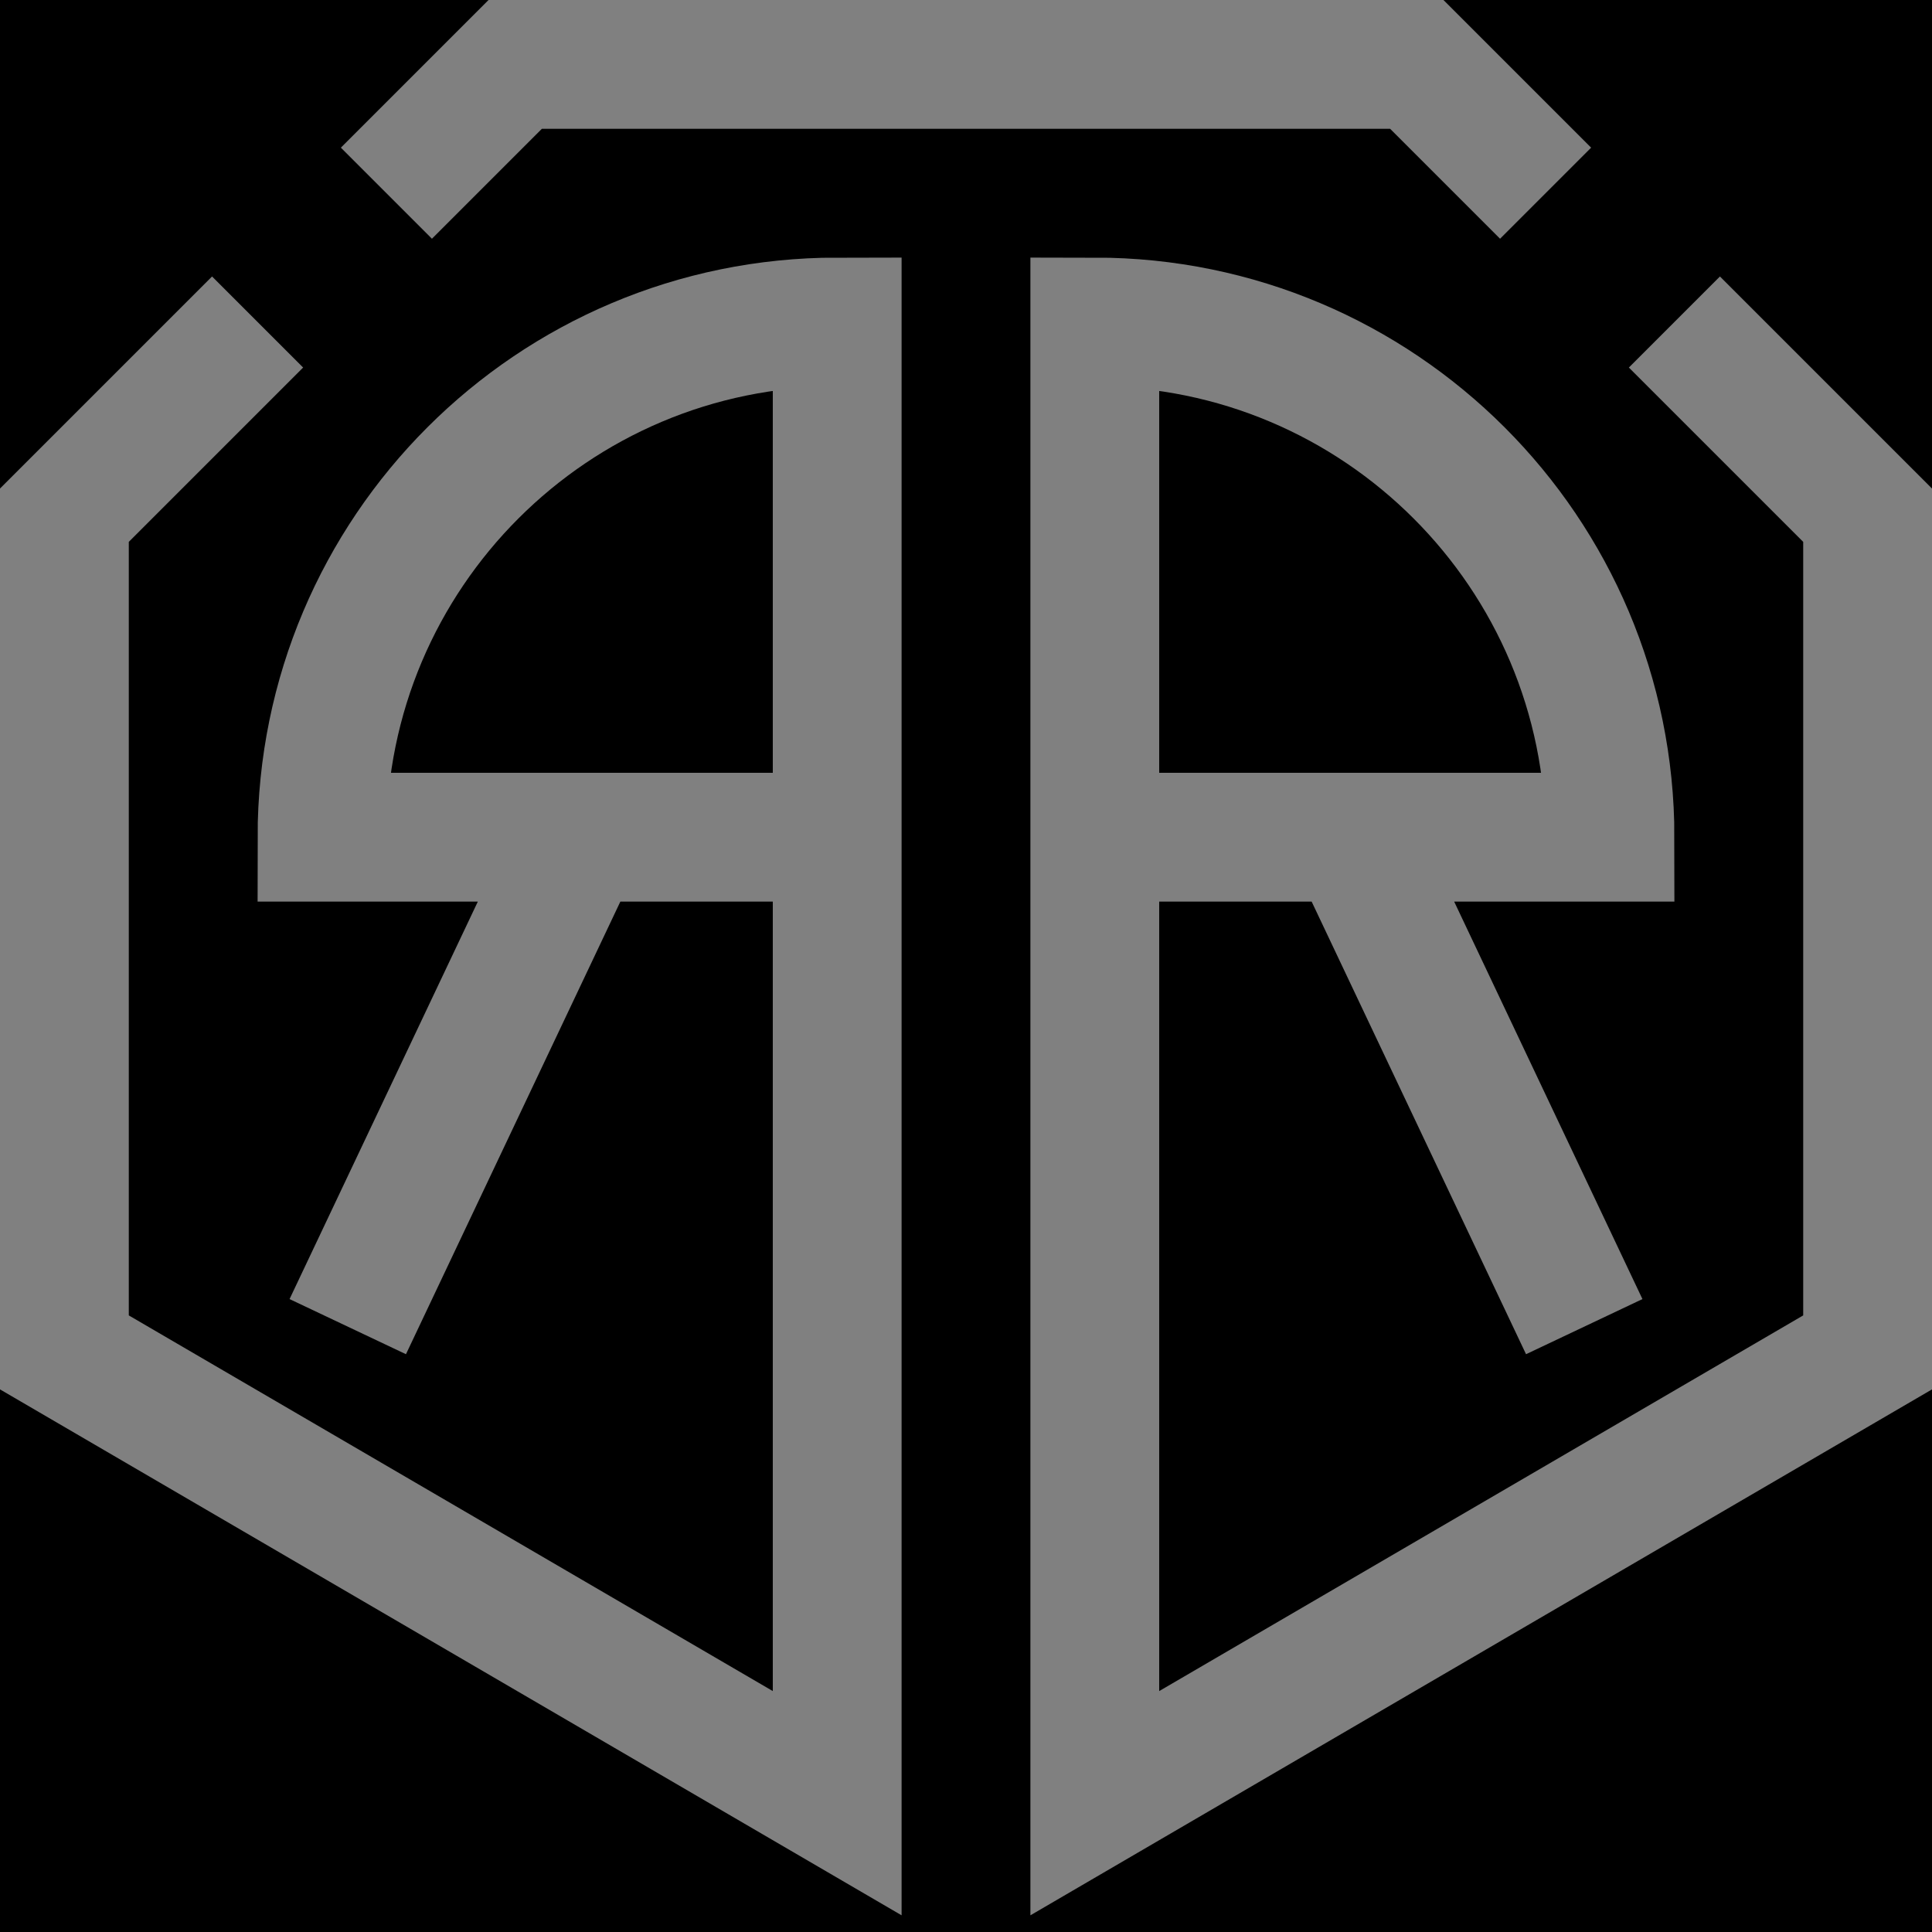
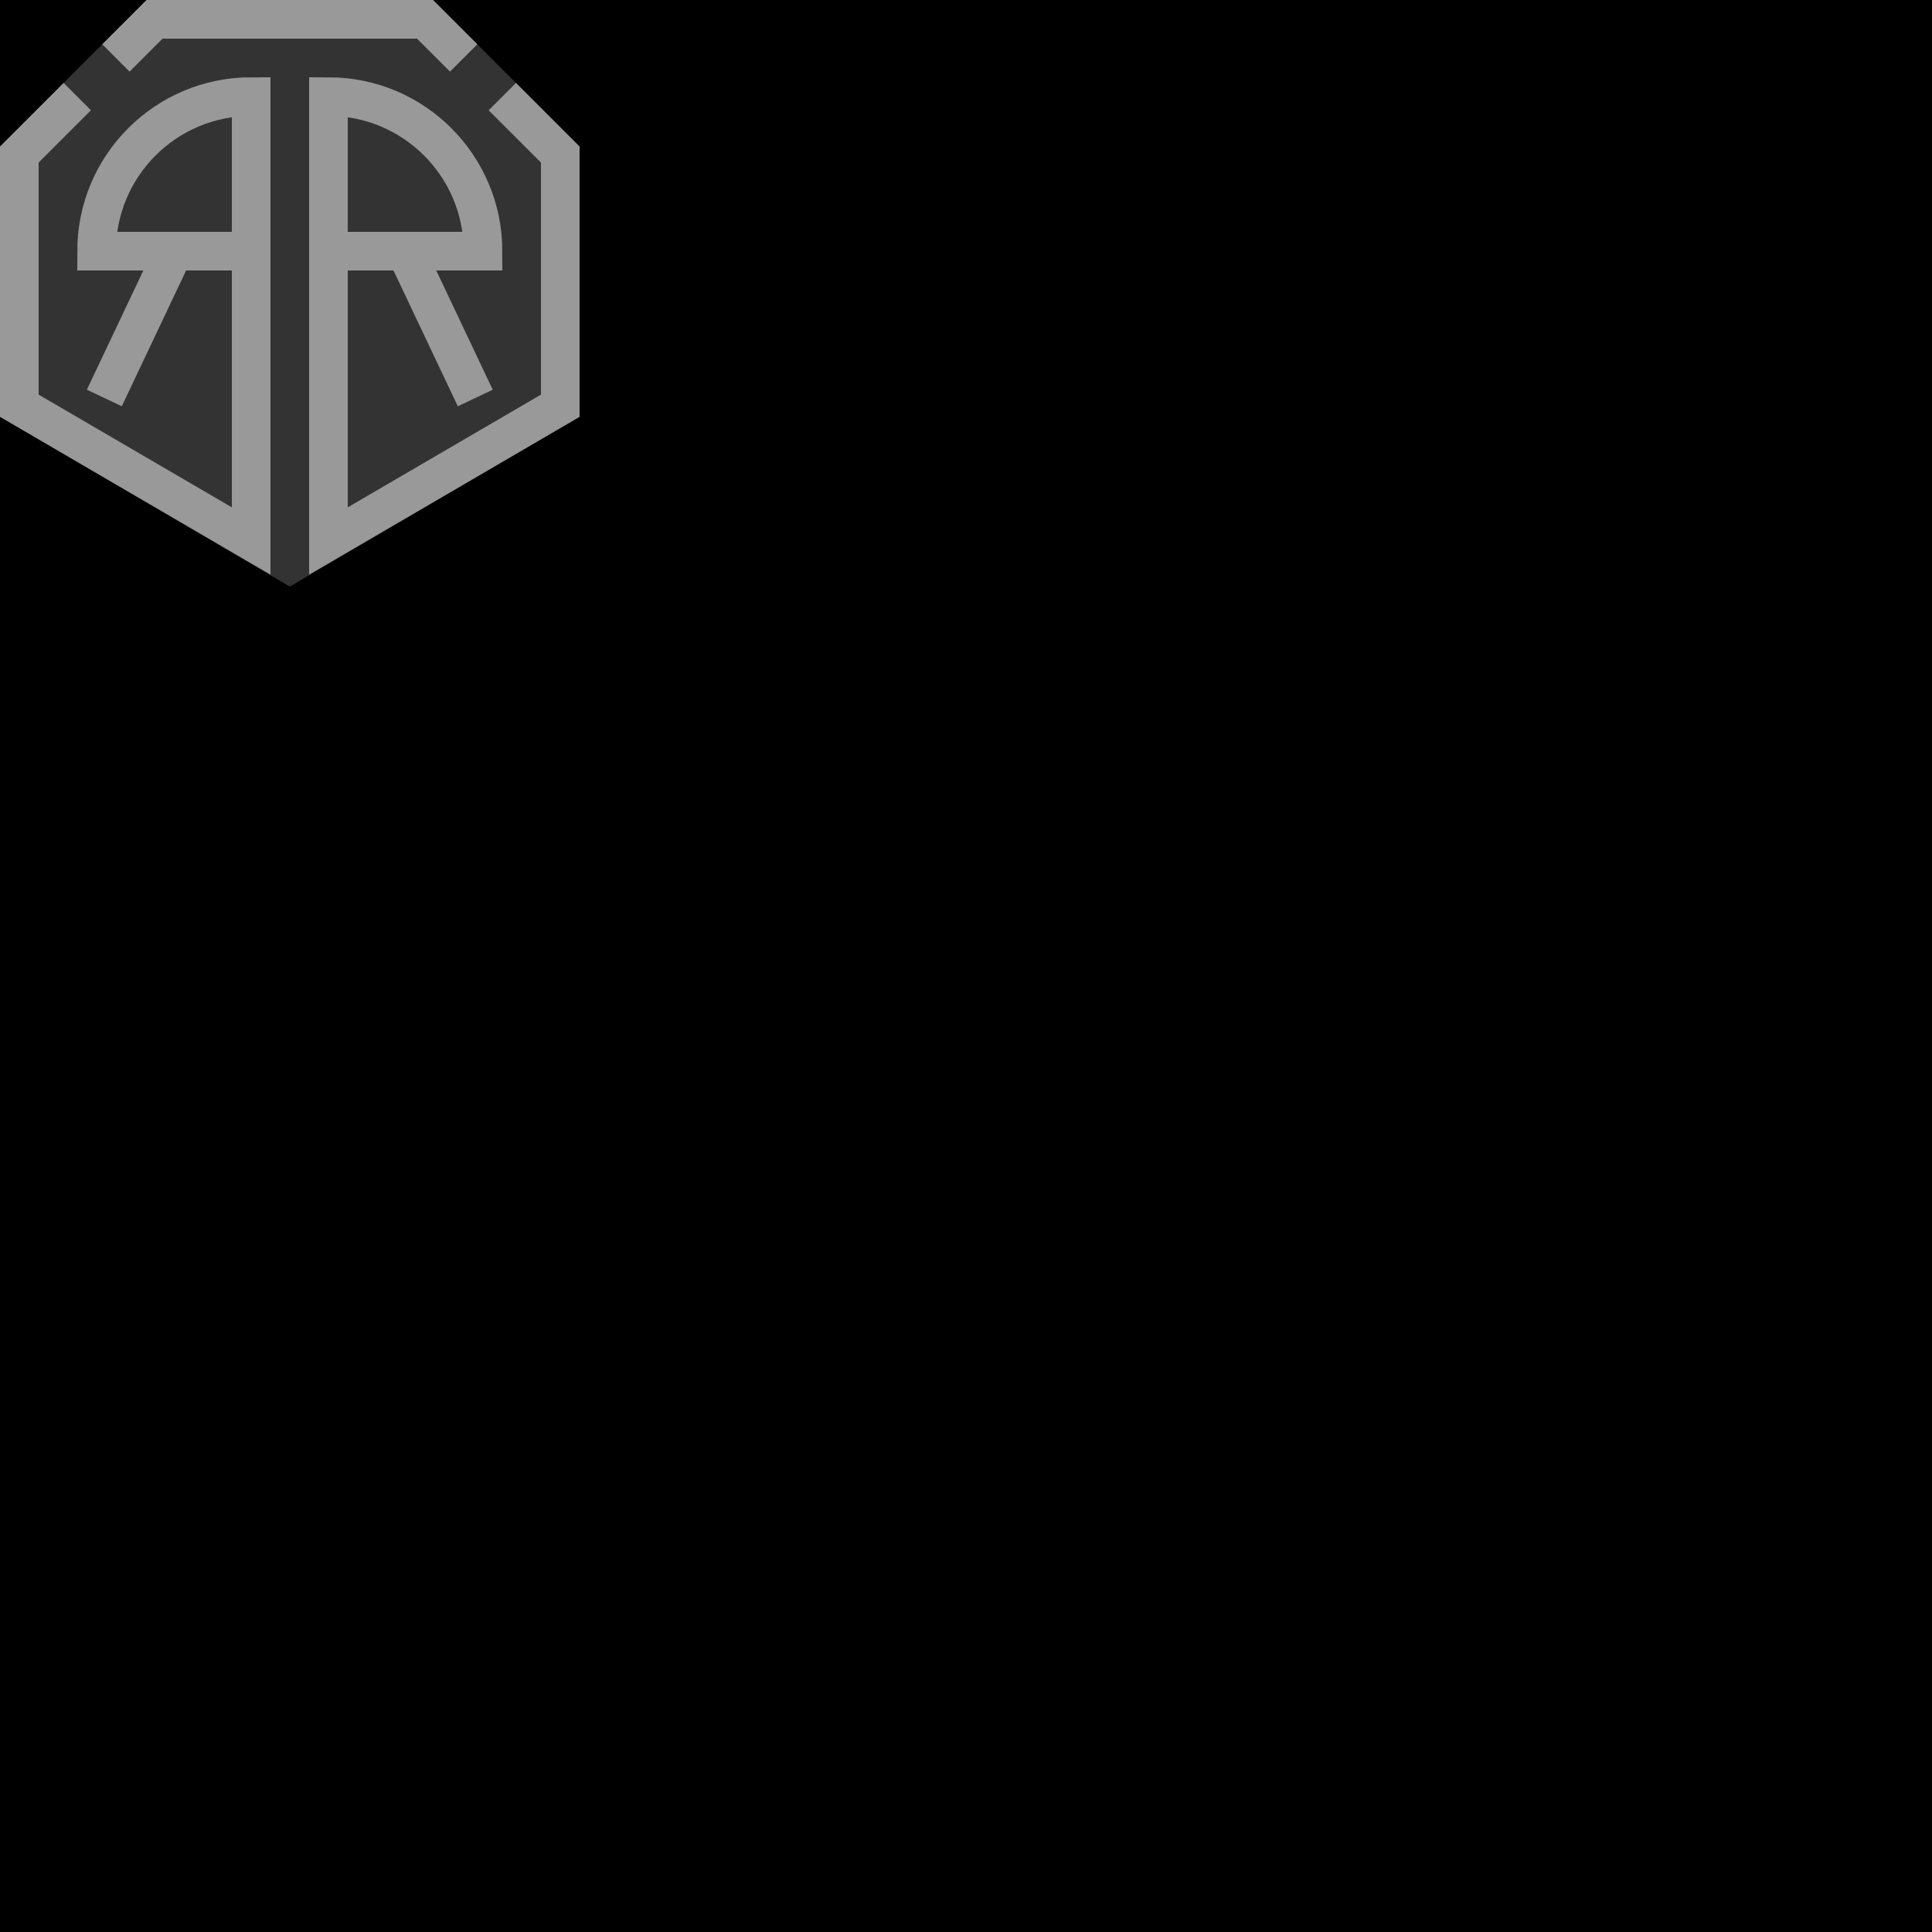
- <svg xmlns="http://www.w3.org/2000/svg" xmlns:xlink="http://www.w3.org/1999/xlink" version="1.1" width="300" height="300">
+ <svg xmlns="http://www.w3.org/2000/svg" xmlns:xlink="http://www.w3.org/1999/xlink" version="1.1" width="1000" height="1000">
  <rect x="0" y="0" width="100%" height="100%" fill="black" />
  <g>
-     <path d="M 60,30 L 80,10 220,10 240,30" stroke="grey" stroke-width="20" />
-     <use xlink:href="#R" transform="translate(160,40)" />
-     <use xlink:href="#R" transform="translate(140,40) scale(-1,1)" />
+     <path d="M 60,30 L 80,10 220,10 240,30 290,80 290,210 150,292 10,210 10,80 60,30 80,10" fill="#333" stroke="#333" stroke-width="20" />
+     <use xlink:href="#RTR" transform="translate(0,0)" fill="#333" stroke="#999" stroke-width="20" />
  </g>
  <defs>
-     <path id="R" d="       M 100,10       L 130,40 130,170 10,240 10,10       a 80,80 0 0 1 80,80       L 10,90 50,90 86,166" stroke="grey" stroke-width="20" />
+     <symbol id="RTR">
+       <path d="M 60,30 L 80,10 220,10 240,30" />
+       <use xlink:href="#R" transform="translate(160,40)" />
+       <use xlink:href="#R" transform="translate(140,40) scale(-1,1)" />
+     </symbol>
+     <path id="R" d="       M 100,10       L 130,40 130,170 10,240 10,10       a 80,80 0 0 1 80,80       L 10,90 50,90 86,166" />
  </defs>
</svg>
